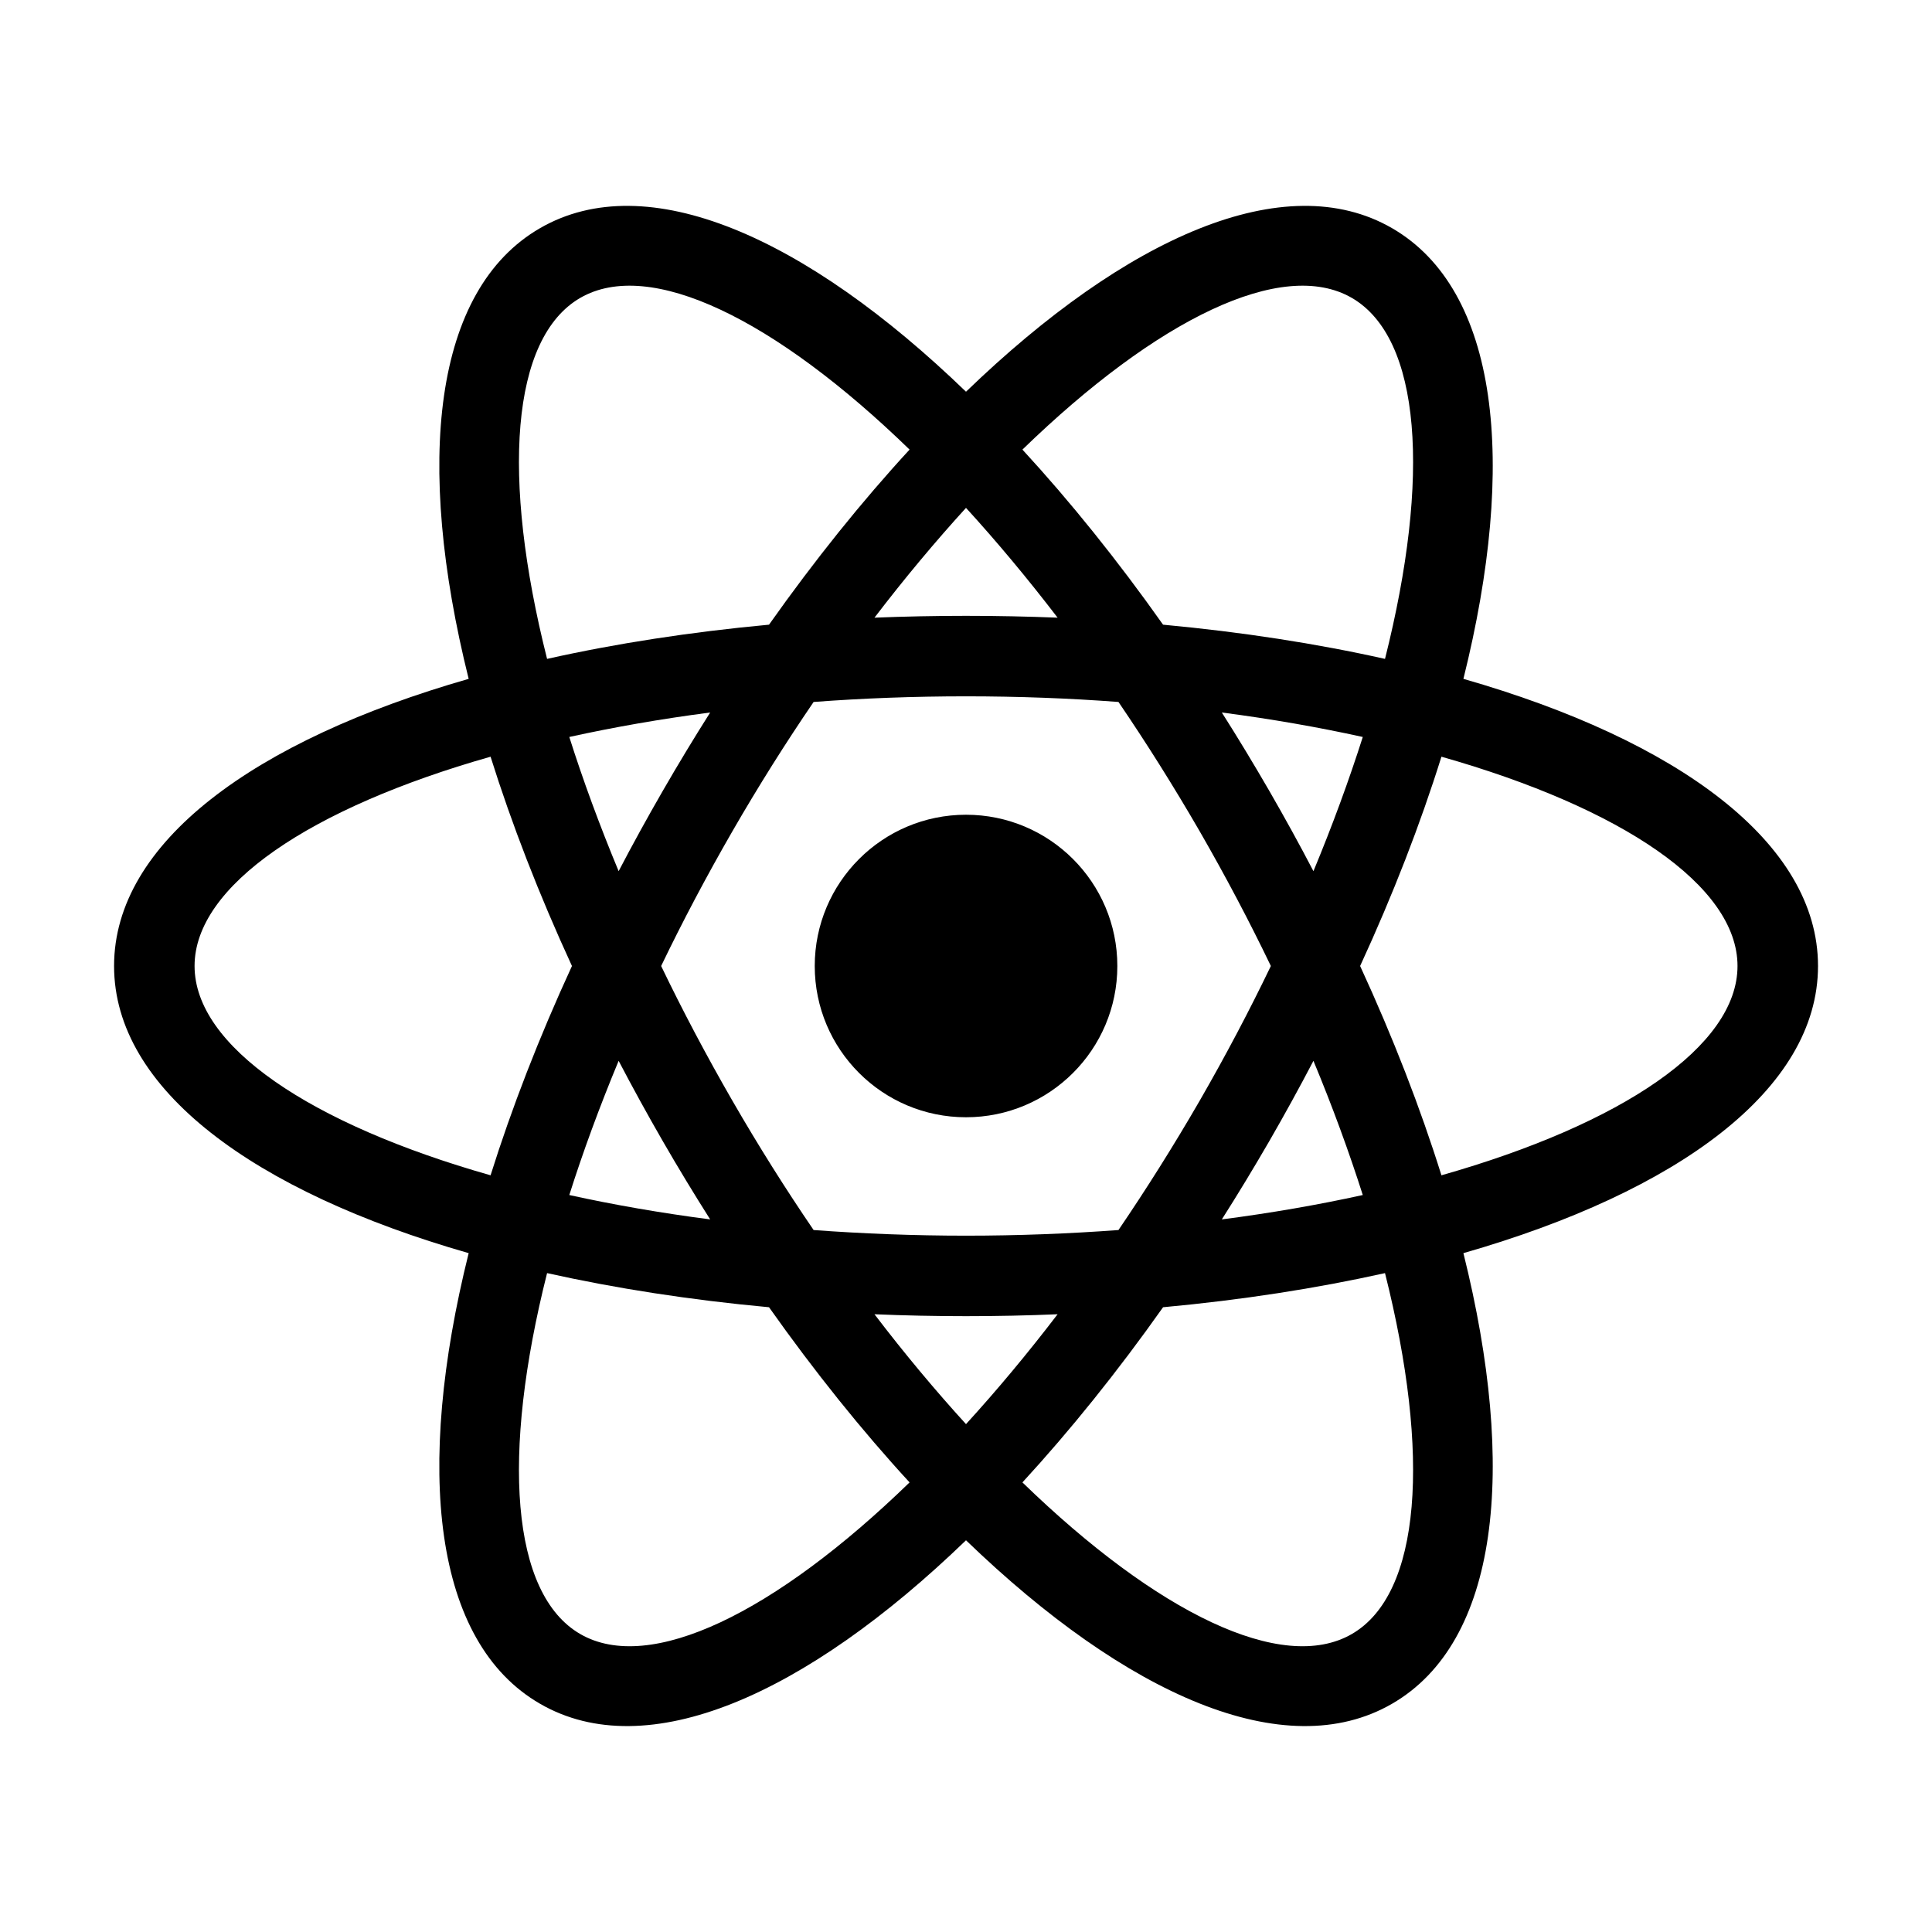
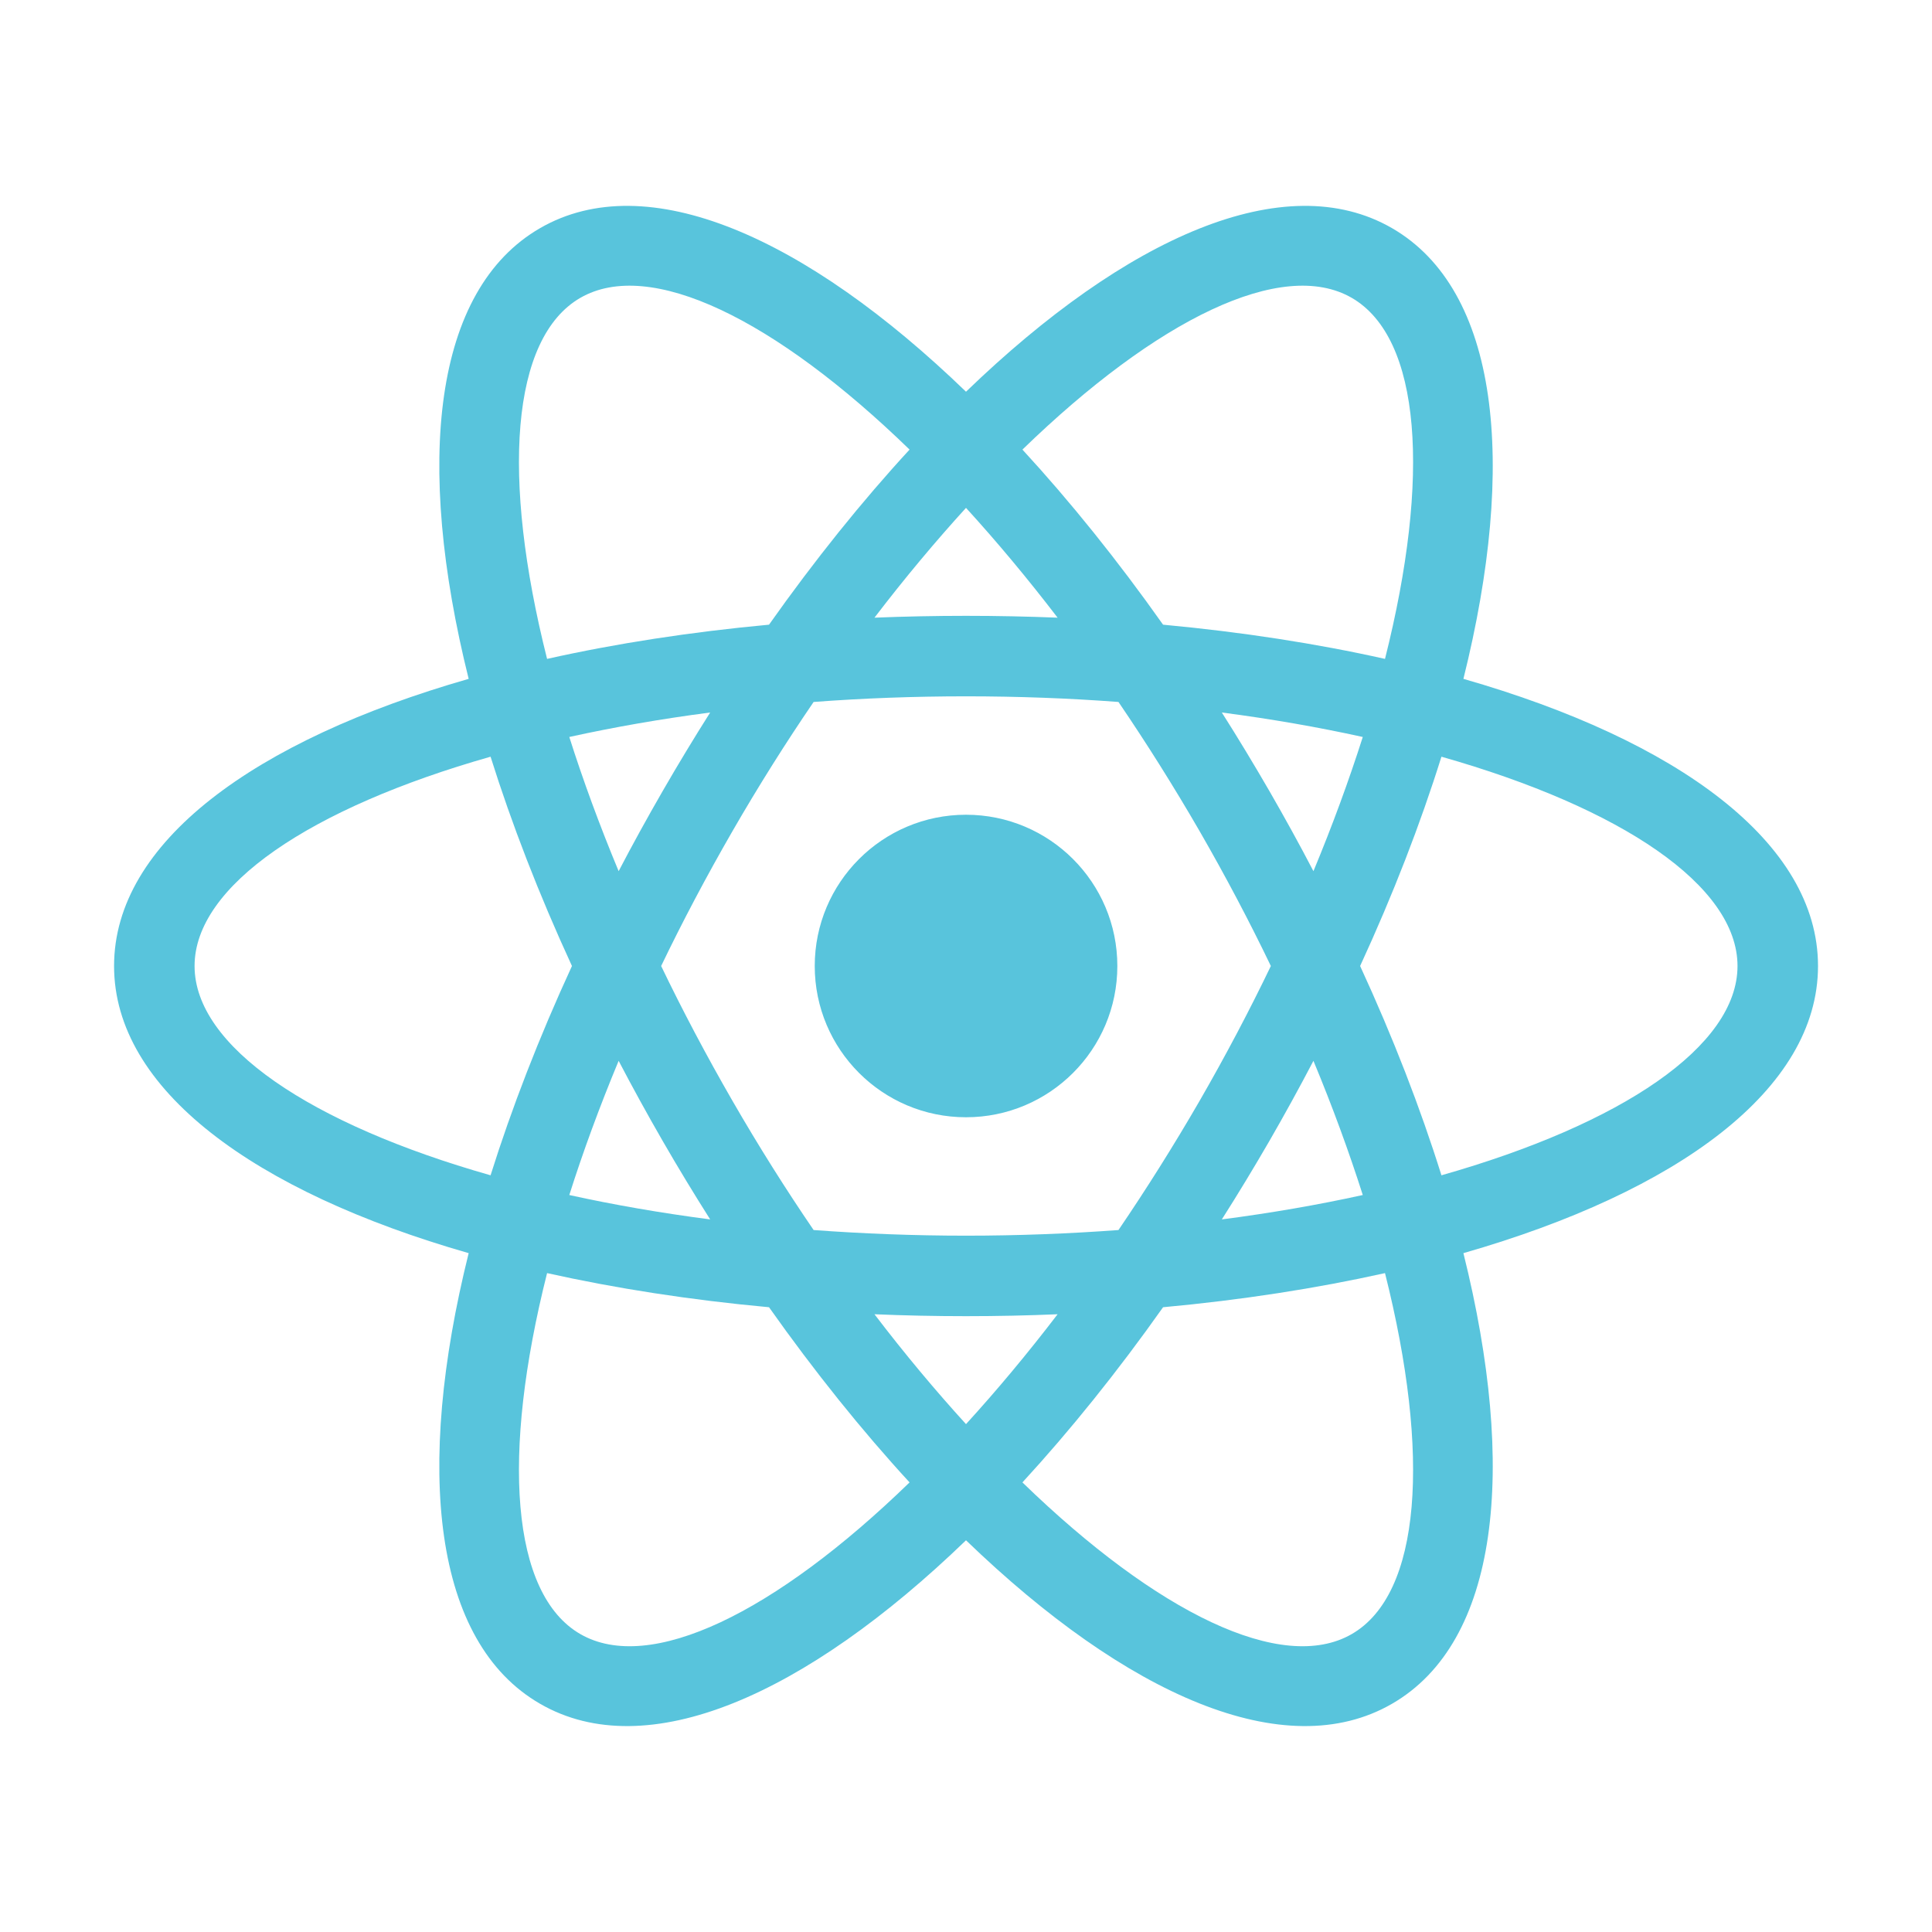
- <svg xmlns="http://www.w3.org/2000/svg" viewBox="0 0 24 24" fill="currentColor">
+ <svg xmlns="http://www.w3.org/2000/svg" viewBox="0 0 24 24" fill="#58C4DC">
  <path d="M14.448 16.239C13.881 17.041 13.293 17.771 12.701 18.415C14.374 20.038 15.929 20.797 16.792 20.299C17.655 19.801 17.774 18.074 17.205 15.815C16.352 16.005 15.426 16.149 14.448 16.239ZM13.138 16.326C12.764 16.342 12.384 16.35 12 16.35C11.616 16.35 11.236 16.342 10.863 16.326C11.239 16.819 11.621 17.275 12 17.691C12.38 17.275 12.761 16.819 13.138 16.326ZM18.179 8.433C20.843 9.197 22.584 10.467 22.584 12C22.584 13.533 20.843 14.803 18.179 15.567C18.849 18.257 18.619 20.399 17.292 21.165C15.965 21.932 13.995 21.059 12 19.134C10.006 21.059 8.036 21.932 6.709 21.165C5.381 20.399 5.152 18.257 5.822 15.567C3.157 14.803 1.417 13.533 1.417 12C1.417 10.467 3.157 9.197 5.822 8.433C5.152 5.743 5.381 3.601 6.709 2.834C8.036 2.068 10.006 2.94 12 4.866C13.995 2.94 15.965 2.068 17.292 2.834C18.619 3.601 18.849 5.743 18.179 8.433ZM17.205 8.185C17.774 5.926 17.655 4.199 16.792 3.7C15.929 3.202 14.374 3.962 12.701 5.585C13.293 6.228 13.881 6.958 14.448 7.76C15.426 7.851 16.352 7.994 17.205 8.185ZM6.796 15.815C6.226 18.074 6.346 19.801 7.209 20.299C8.072 20.797 9.627 20.038 11.299 18.415C10.707 17.771 10.12 17.041 9.553 16.239C8.575 16.149 7.649 16.005 6.796 15.815ZM10.863 7.673C11.236 7.658 11.616 7.65 12 7.65C12.384 7.65 12.764 7.658 13.138 7.673C12.761 7.181 12.38 6.725 12 6.309C11.621 6.725 11.239 7.181 10.863 7.673ZM9.553 7.76C10.12 6.958 10.707 6.228 11.299 5.585C9.627 3.962 8.072 3.202 7.209 3.7C6.346 4.199 6.226 5.926 6.796 8.185C7.649 7.994 8.575 7.851 9.553 7.76ZM13.894 15.28C14.239 14.773 14.577 14.237 14.902 13.675C15.226 13.113 15.521 12.553 15.787 12C15.521 11.447 15.226 10.887 14.902 10.325C14.577 9.763 14.239 9.227 13.894 8.72C13.282 8.674 12.649 8.65 12 8.65C11.352 8.65 10.719 8.674 10.107 8.72C9.761 9.227 9.423 9.763 9.099 10.325C8.775 10.887 8.479 11.447 8.213 12C8.479 12.553 8.775 13.113 9.099 13.675C9.423 14.237 9.761 14.773 10.107 15.28C10.719 15.325 11.352 15.35 12 15.35C12.649 15.35 13.282 15.325 13.894 15.28ZM15.178 15.148C15.793 15.068 16.379 14.966 16.929 14.845C16.758 14.309 16.554 13.75 16.316 13.178C16.143 13.509 15.96 13.842 15.768 14.175C15.575 14.508 15.379 14.832 15.178 15.148ZM8.822 8.851C8.207 8.931 7.622 9.034 7.072 9.155C7.242 9.691 7.447 10.249 7.685 10.822C7.858 10.49 8.041 10.158 8.233 9.825C8.425 9.492 8.622 9.167 8.822 8.851ZM7.072 14.845C7.622 14.966 8.207 15.068 8.822 15.148C8.622 14.832 8.425 14.508 8.233 14.175C8.041 13.842 7.858 13.509 7.685 13.178C7.447 13.75 7.242 14.309 7.072 14.845ZM6.094 14.6C6.356 13.766 6.694 12.892 7.105 12C6.694 11.108 6.356 10.234 6.094 9.4C3.853 10.037 2.417 11.004 2.417 12C2.417 12.996 3.853 13.963 6.094 14.6ZM16.929 9.155C16.379 9.034 15.793 8.931 15.178 8.851C15.379 9.167 15.575 9.492 15.768 9.825C15.96 10.158 16.143 10.49 16.316 10.822C16.554 10.249 16.758 9.691 16.929 9.155ZM17.906 9.4C17.645 10.234 17.307 11.108 16.896 12C17.307 12.892 17.645 13.766 17.906 14.6C20.148 13.963 21.584 12.996 21.584 12C21.584 11.004 20.148 10.037 17.906 9.4ZM12 13.879C10.963 13.879 10.121 13.038 10.121 12C10.121 10.962 10.963 10.121 12 10.121C13.038 10.121 13.88 10.962 13.88 12C13.88 13.038 13.038 13.879 12 13.879Z" />
</svg>
